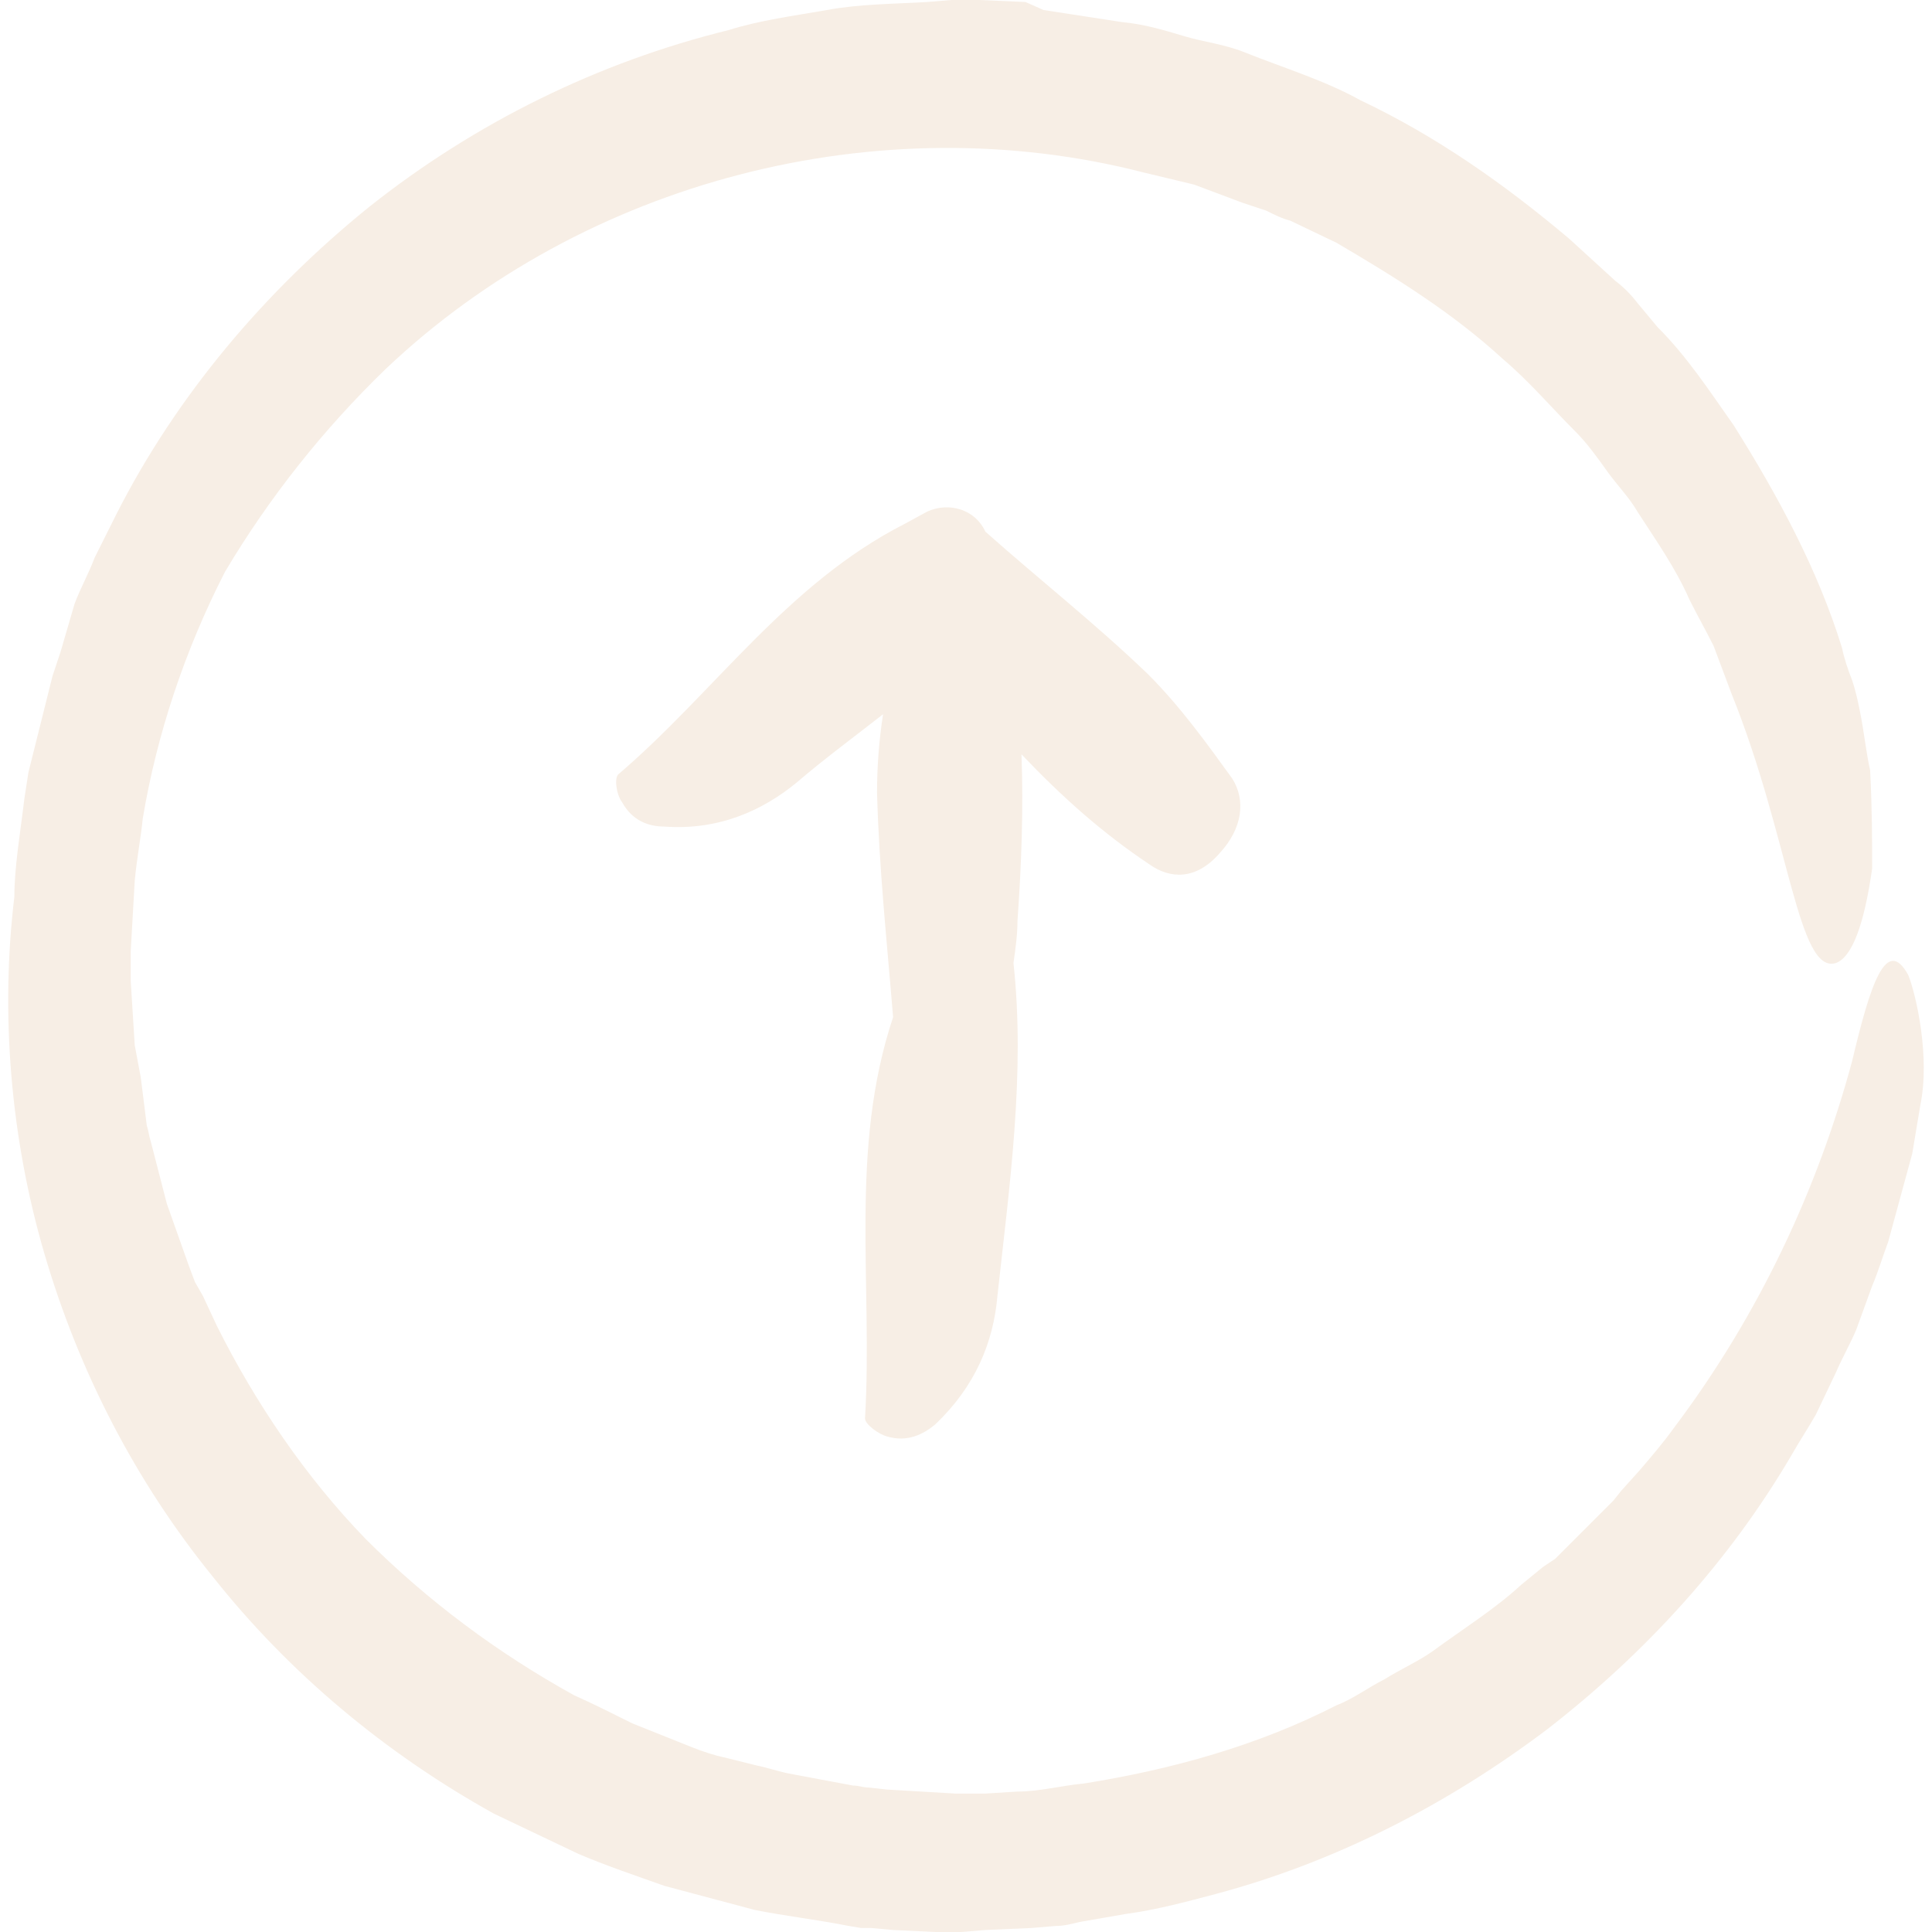
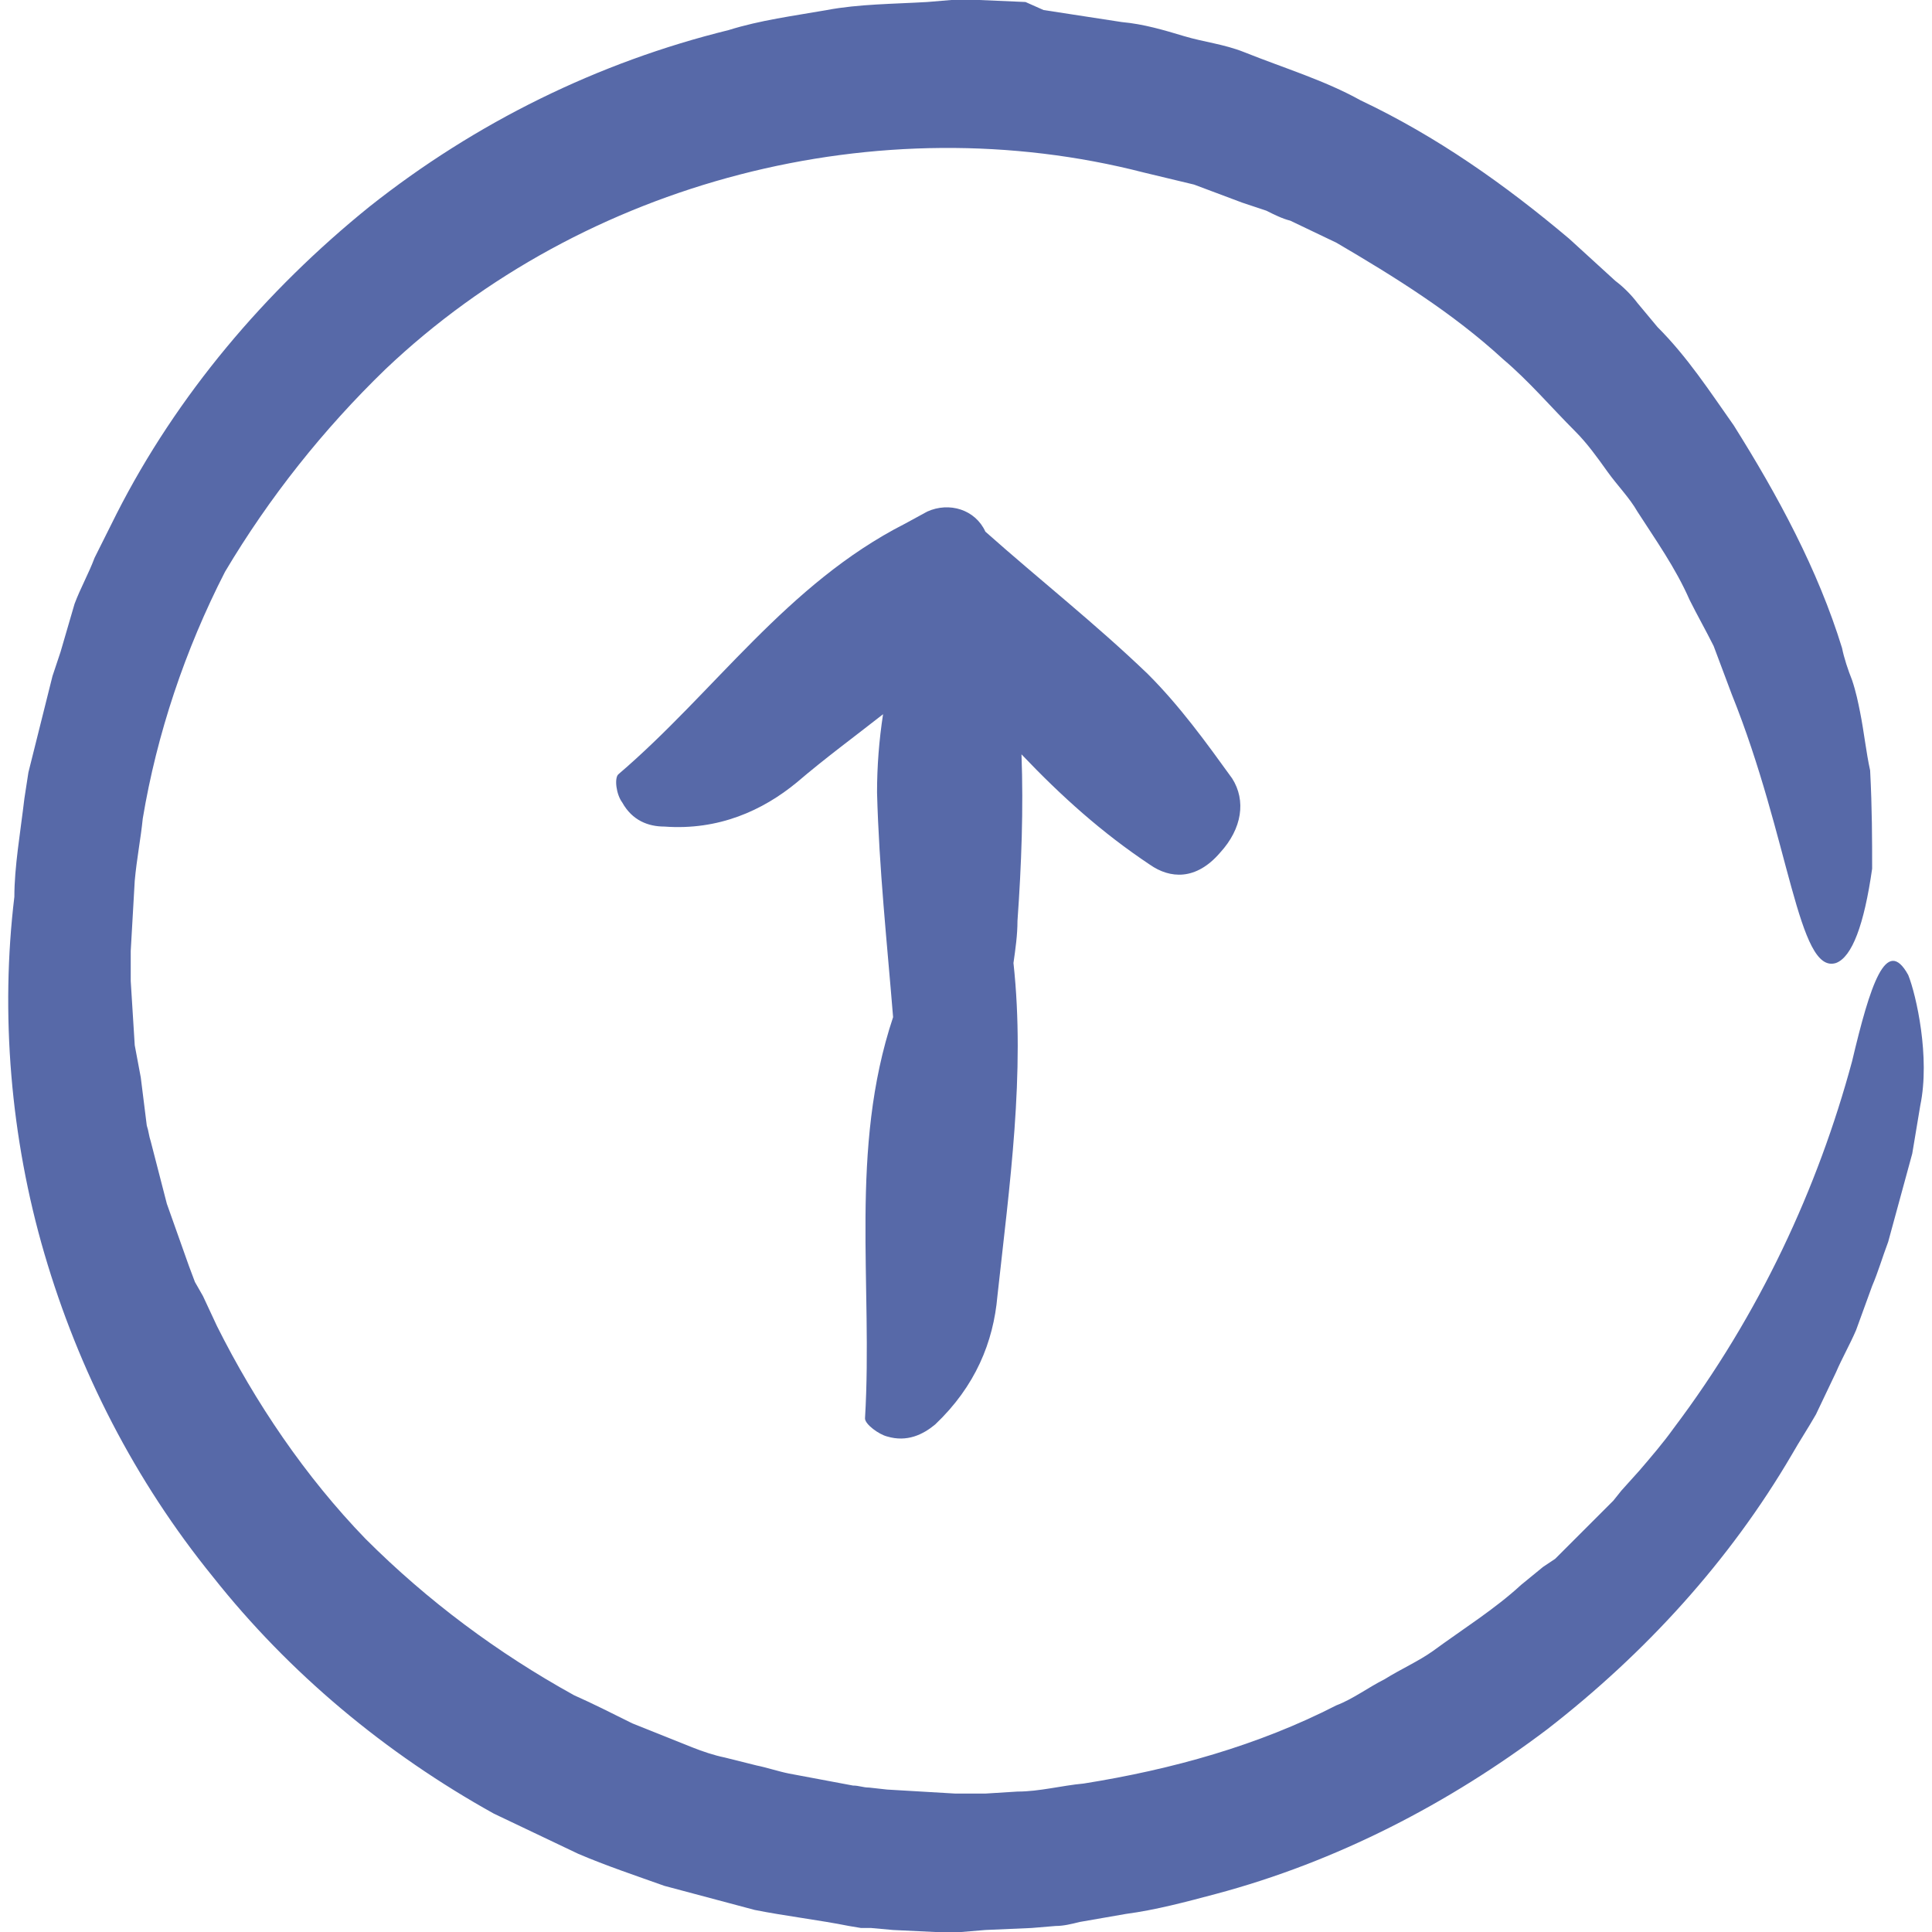
- <svg xmlns="http://www.w3.org/2000/svg" width="32" fill="#f7eee5" version="1.1" id="Capa_1" x="0px" y="0px" viewBox="0 0 96.3 96.3" style="enable-background:new 0 0 96.3 96.3;" xml:space="preserve">
+ <svg xmlns="http://www.w3.org/2000/svg" width="32" fill="#5769a8" version="1.1" id="Capa_1" x="0px" y="0px" viewBox="0 0 96.3 96.3" style="enable-background:new 0 0 96.3 96.3;" xml:space="preserve">
  <g>
    <g>
      <path d="M44.516,50.7c-2.2,6.6-1,13.3-1.4,20c0,0.3,0.7,0.8,1.1,0.9c1,0.3,1.8-0.1,2.4-0.6c2-1.9,2.9-4.1,3.1-6.4    c0.6-5.5,1.4-11.1,0.8-16.6c0.1-0.7,0.2-1.4,0.2-2.1c0.2-2.8,0.3-5.6,0.2-8.3c2,2.1,4,3.9,6.4,5.5c1,0.7,2.3,0.8,3.5-0.6    c1.1-1.2,1.3-2.6,0.6-3.7c-1.3-1.8-2.6-3.6-4.2-5.2c-2.6-2.5-5.4-4.7-8.1-7.1l0,0l0,0c-0.5-1.1-1.8-1.5-2.9-1l-1.1,0.6    c-5.9,3-9.5,8.4-14.3,12.5c-0.2,0.2-0.1,1,0.2,1.4c0.5,0.9,1.3,1.2,2.1,1.2c2.7,0.2,4.9-0.8,6.6-2.2c1.4-1.2,2.9-2.3,4.3-3.4    c-0.2,1.3-0.3,2.6-0.3,3.9C43.816,43.3,44.216,47,44.516,50.7z" />
      <path d="M92.316,52.9c-1.7,6.3-4.6,12.6-8.9,18.3c-0.5,0.7-1.1,1.4-1.7,2.1l-0.9,1l-0.4,0.5l-0.5,0.5c-0.6,0.6-1.3,1.3-1.9,1.9    l-0.5,0.5l-0.6,0.4l-1.1,0.9c-1.3,1.2-2.9,2.2-4.4,3.3c-0.7,0.5-1.6,0.9-2.4,1.4c-0.8,0.4-1.6,1-2.4,1.3c-3.9,2-8.2,3.2-12.6,3.9    c-1.1,0.1-2.2,0.4-3.3,0.4l-1.6,0.1h-0.8h-0.4h-0.2h-0.1l0,0l-3.4-0.2l-0.9-0.1c-0.3,0-0.5-0.1-0.8-0.1l-1.6-0.3l-1.6-0.3    c-0.5-0.1-1.1-0.3-1.6-0.4l-1.6-0.4c-0.5-0.1-1.1-0.3-1.6-0.5l-3-1.2c-1-0.5-2-1-2.9-1.4c-3.8-2.1-7.3-4.7-10.4-7.8    c-3-3.1-5.5-6.8-7.4-10.6l-0.7-1.5l-0.4-0.7l-0.3-0.8l-1.1-3.1l-0.8-3.1c-0.1-0.3-0.1-0.5-0.2-0.8l-0.1-0.8l-0.2-1.6l-0.3-1.6    l-0.1-1.6l-0.1-1.6v-0.8V48v-0.2v-0.4l0.2-3.5c0.1-1.1,0.3-2.1,0.4-3.1c0.7-4.2,2.1-8.4,4.1-12.3c2.2-3.7,4.9-7.1,8-10.1    c9.9-9.4,24.6-13.2,37.8-9.8l2.5,0.6l2.4,0.9l1.2,0.4c0.4,0.2,0.8,0.4,1.2,0.5l2.3,1.1c2.9,1.7,5.8,3.5,8.3,5.8    c1.3,1.1,2.4,2.4,3.6,3.6c0.6,0.6,1.1,1.3,1.6,2s1.1,1.3,1.5,2c0.9,1.4,1.9,2.8,2.6,4.4c0.4,0.8,0.8,1.5,1.2,2.3l0.9,2.4    c2.9,7.2,3.3,14,5.2,13.4c0.8-0.3,1.4-1.9,1.8-4.7c0-1.4,0-3-0.1-4.9c-0.2-0.9-0.3-1.9-0.5-2.9c-0.1-0.5-0.2-1-0.4-1.6    c-0.2-0.5-0.4-1.1-0.5-1.6c-1.2-3.9-3.2-7.6-5.4-11.1c-1.2-1.7-2.3-3.4-3.8-4.9l-1-1.2c-0.3-0.4-0.7-0.8-1.1-1.1l-2.3-2.1    c-3.2-2.7-6.6-5.1-10.4-6.9c-1.8-1-3.8-1.6-5.8-2.4c-1-0.4-2-0.5-3-0.8s-2-0.6-3.1-0.7l-2.6-0.4l-1.3-0.2l-0.9-0.4l-2.3-0.1h-0.6    h-0.3h-0.2h-0.2l0,0l0,0h-0.1l-1.2,0.1c-1.7,0.1-3.4,0.1-5,0.4c-1.7,0.3-3.3,0.5-4.9,1c-6.5,1.6-12.6,4.6-17.9,8.8    c-5.2,4.2-9.6,9.4-12.6,15.3l-1.1,2.2c-0.3,0.8-0.7,1.5-1,2.3l-0.7,2.4l-0.4,1.2c-0.1,0.4-0.2,0.8-0.3,1.2l-0.6,2.4    c-0.1,0.4-0.2,0.8-0.3,1.2l-0.2,1.3c-0.2,1.7-0.5,3.4-0.5,4.9c-0.7,5.8-0.2,12,1.5,17.8s4.5,11.3,8.4,16.1    c3.8,4.8,8.6,8.8,14,11.8l4.2,2c1.4,0.6,2.9,1.1,4.3,1.6c1.5,0.4,3,0.8,4.5,1.2c1.5,0.3,3.2,0.5,4.7,0.8l0.6,0.1h0.5l1.1,0.1    l2.1,0.1h0.5h0.3h0.3h0.1h0.1l1.2-0.1l2.3-0.1l1.2-0.1c0.4,0,0.8-0.1,1.2-0.2l2.3-0.4c1.5-0.2,3-0.6,4.5-1    c6-1.6,11.6-4.5,16.5-8.2c4.9-3.8,9.1-8.4,12.2-13.7c0.4-0.7,0.8-1.3,1.2-2l1-2.1c0.3-0.7,0.7-1.4,1-2.1l0.8-2.2    c0.3-0.7,0.5-1.4,0.8-2.2l0.6-2.2l0.6-2.2l0.4-2.4c0.5-2.4-0.2-5.5-0.6-6.5C94.016,46.6,93.216,49.1,92.316,52.9z" />
    </g>
  </g>
  <g>
</g>
  <g>
</g>
  <g>
</g>
  <g>
</g>
  <g>
</g>
  <g>
</g>
  <g>
</g>
  <g>
</g>
  <g>
</g>
  <g>
</g>
  <g>
</g>
  <g>
</g>
  <g>
</g>
  <g>
</g>
  <g>
</g>
</svg>
